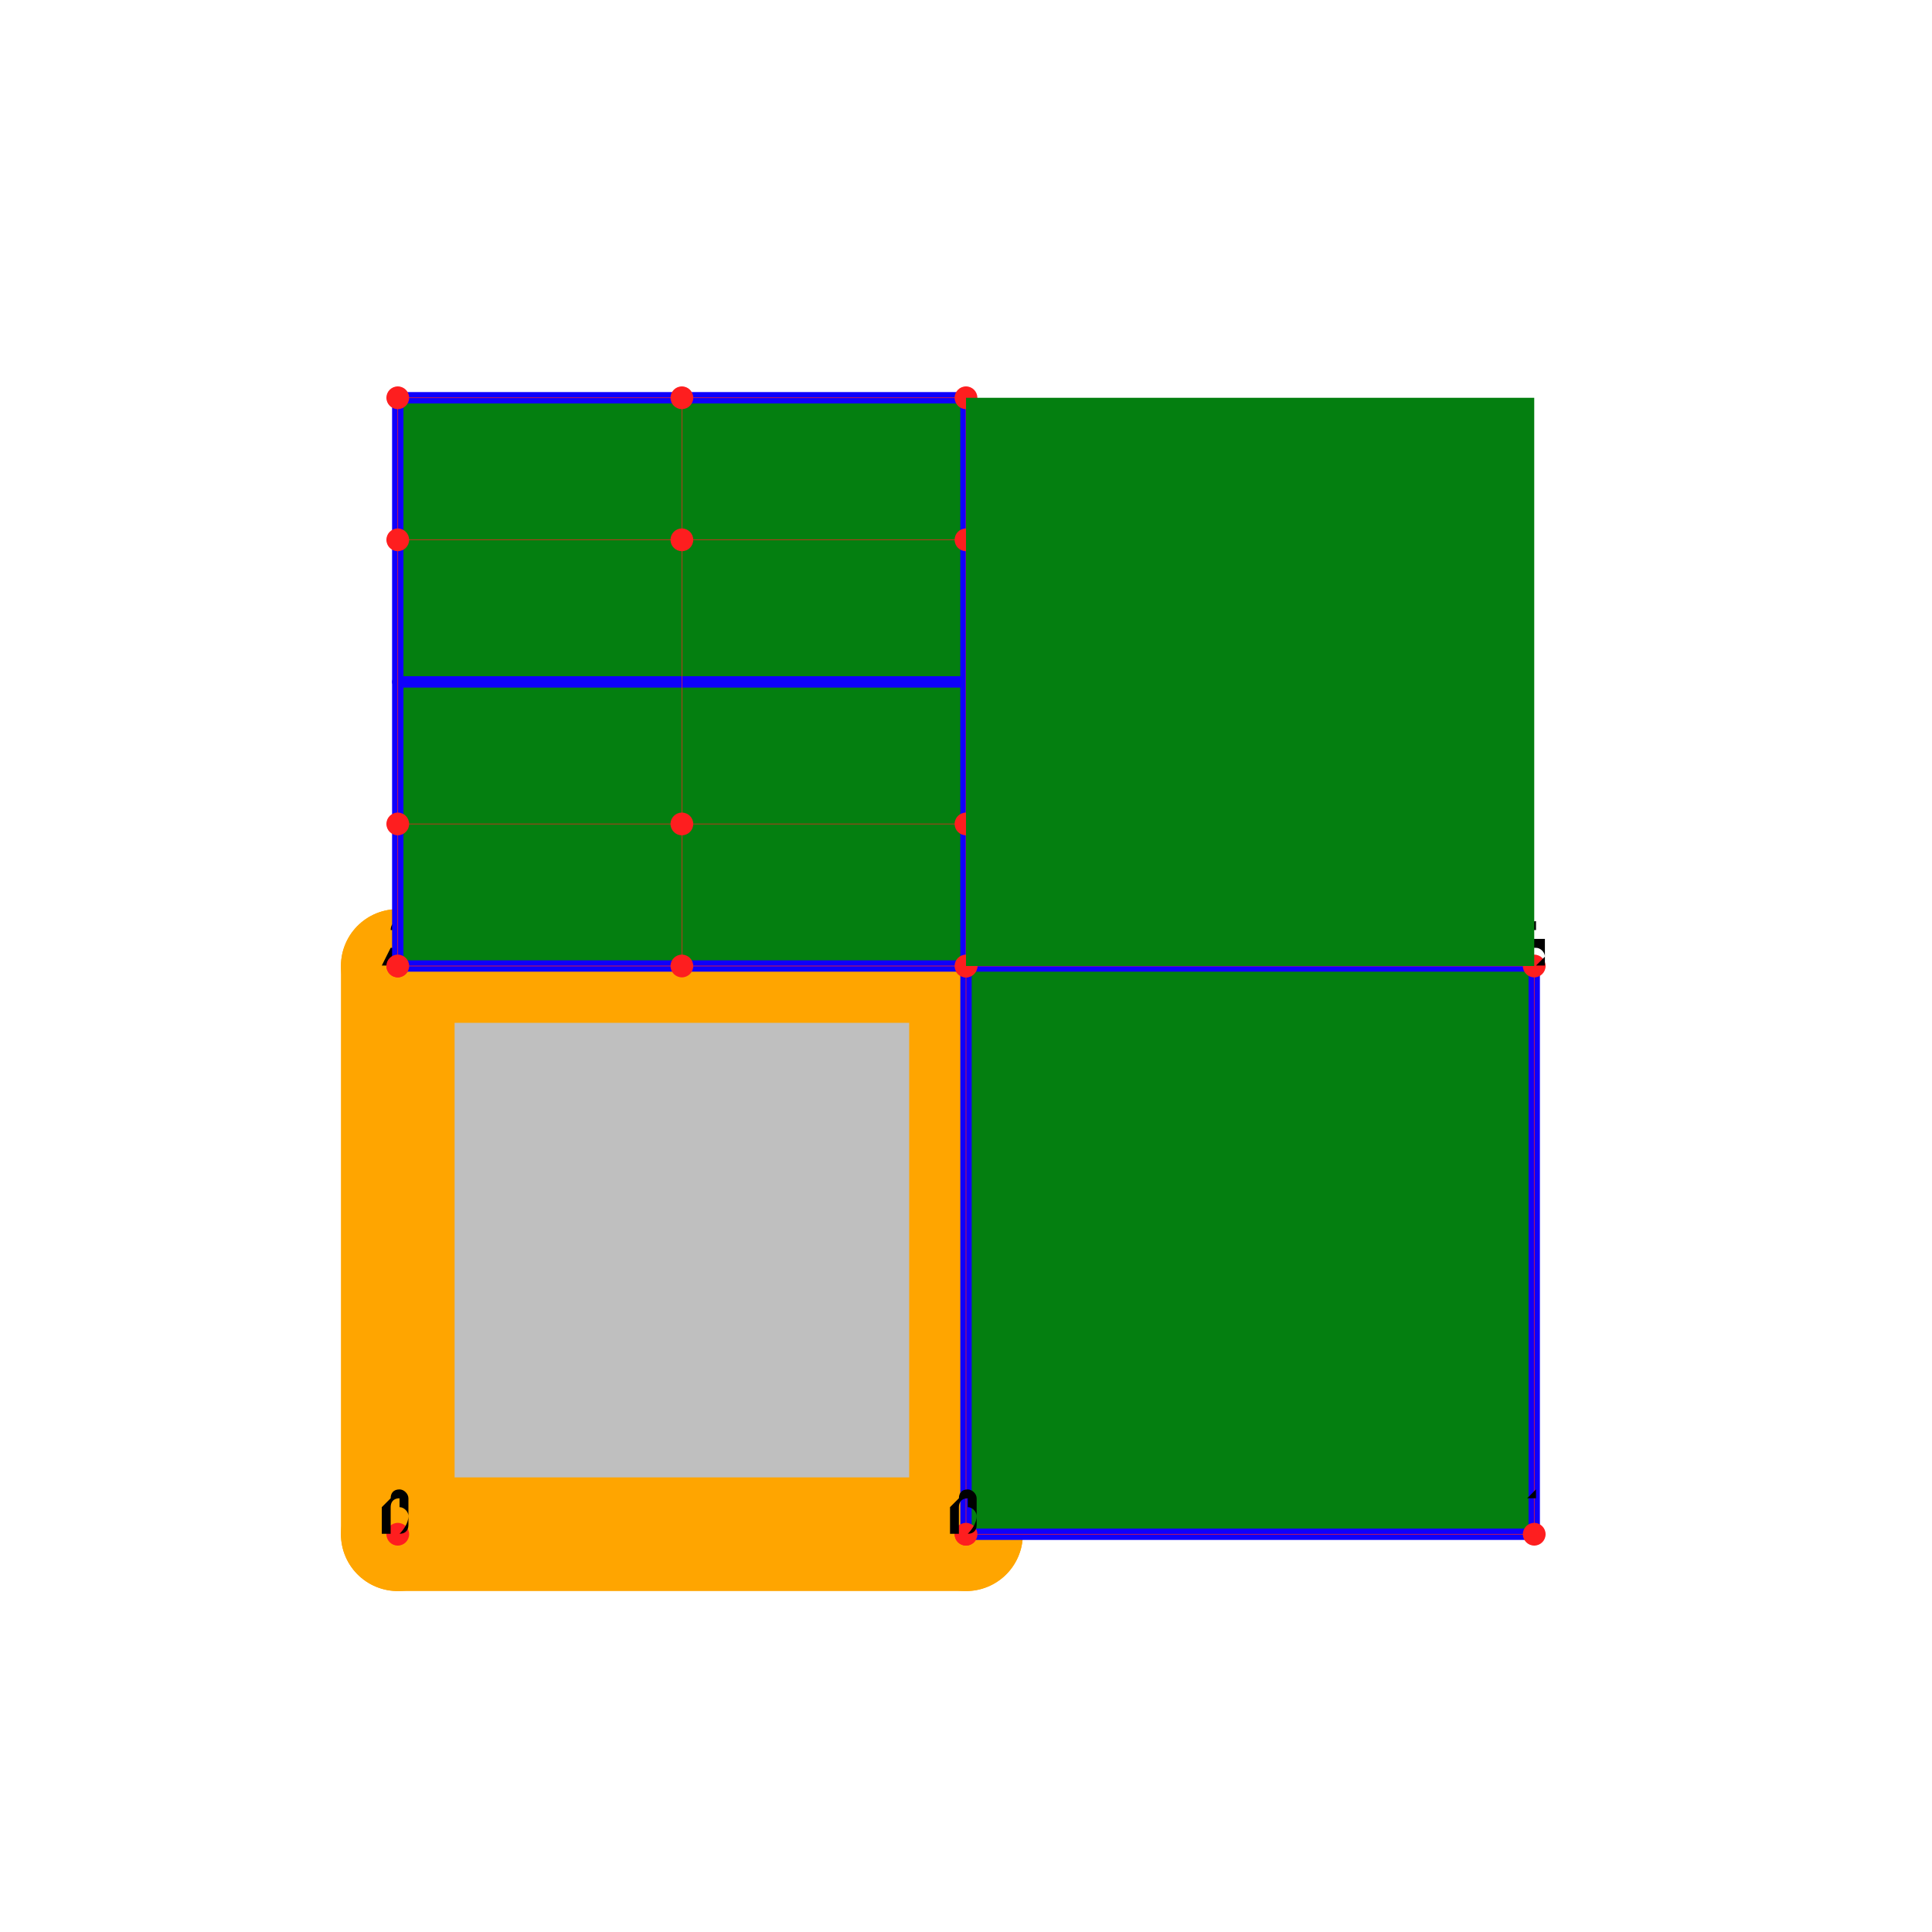
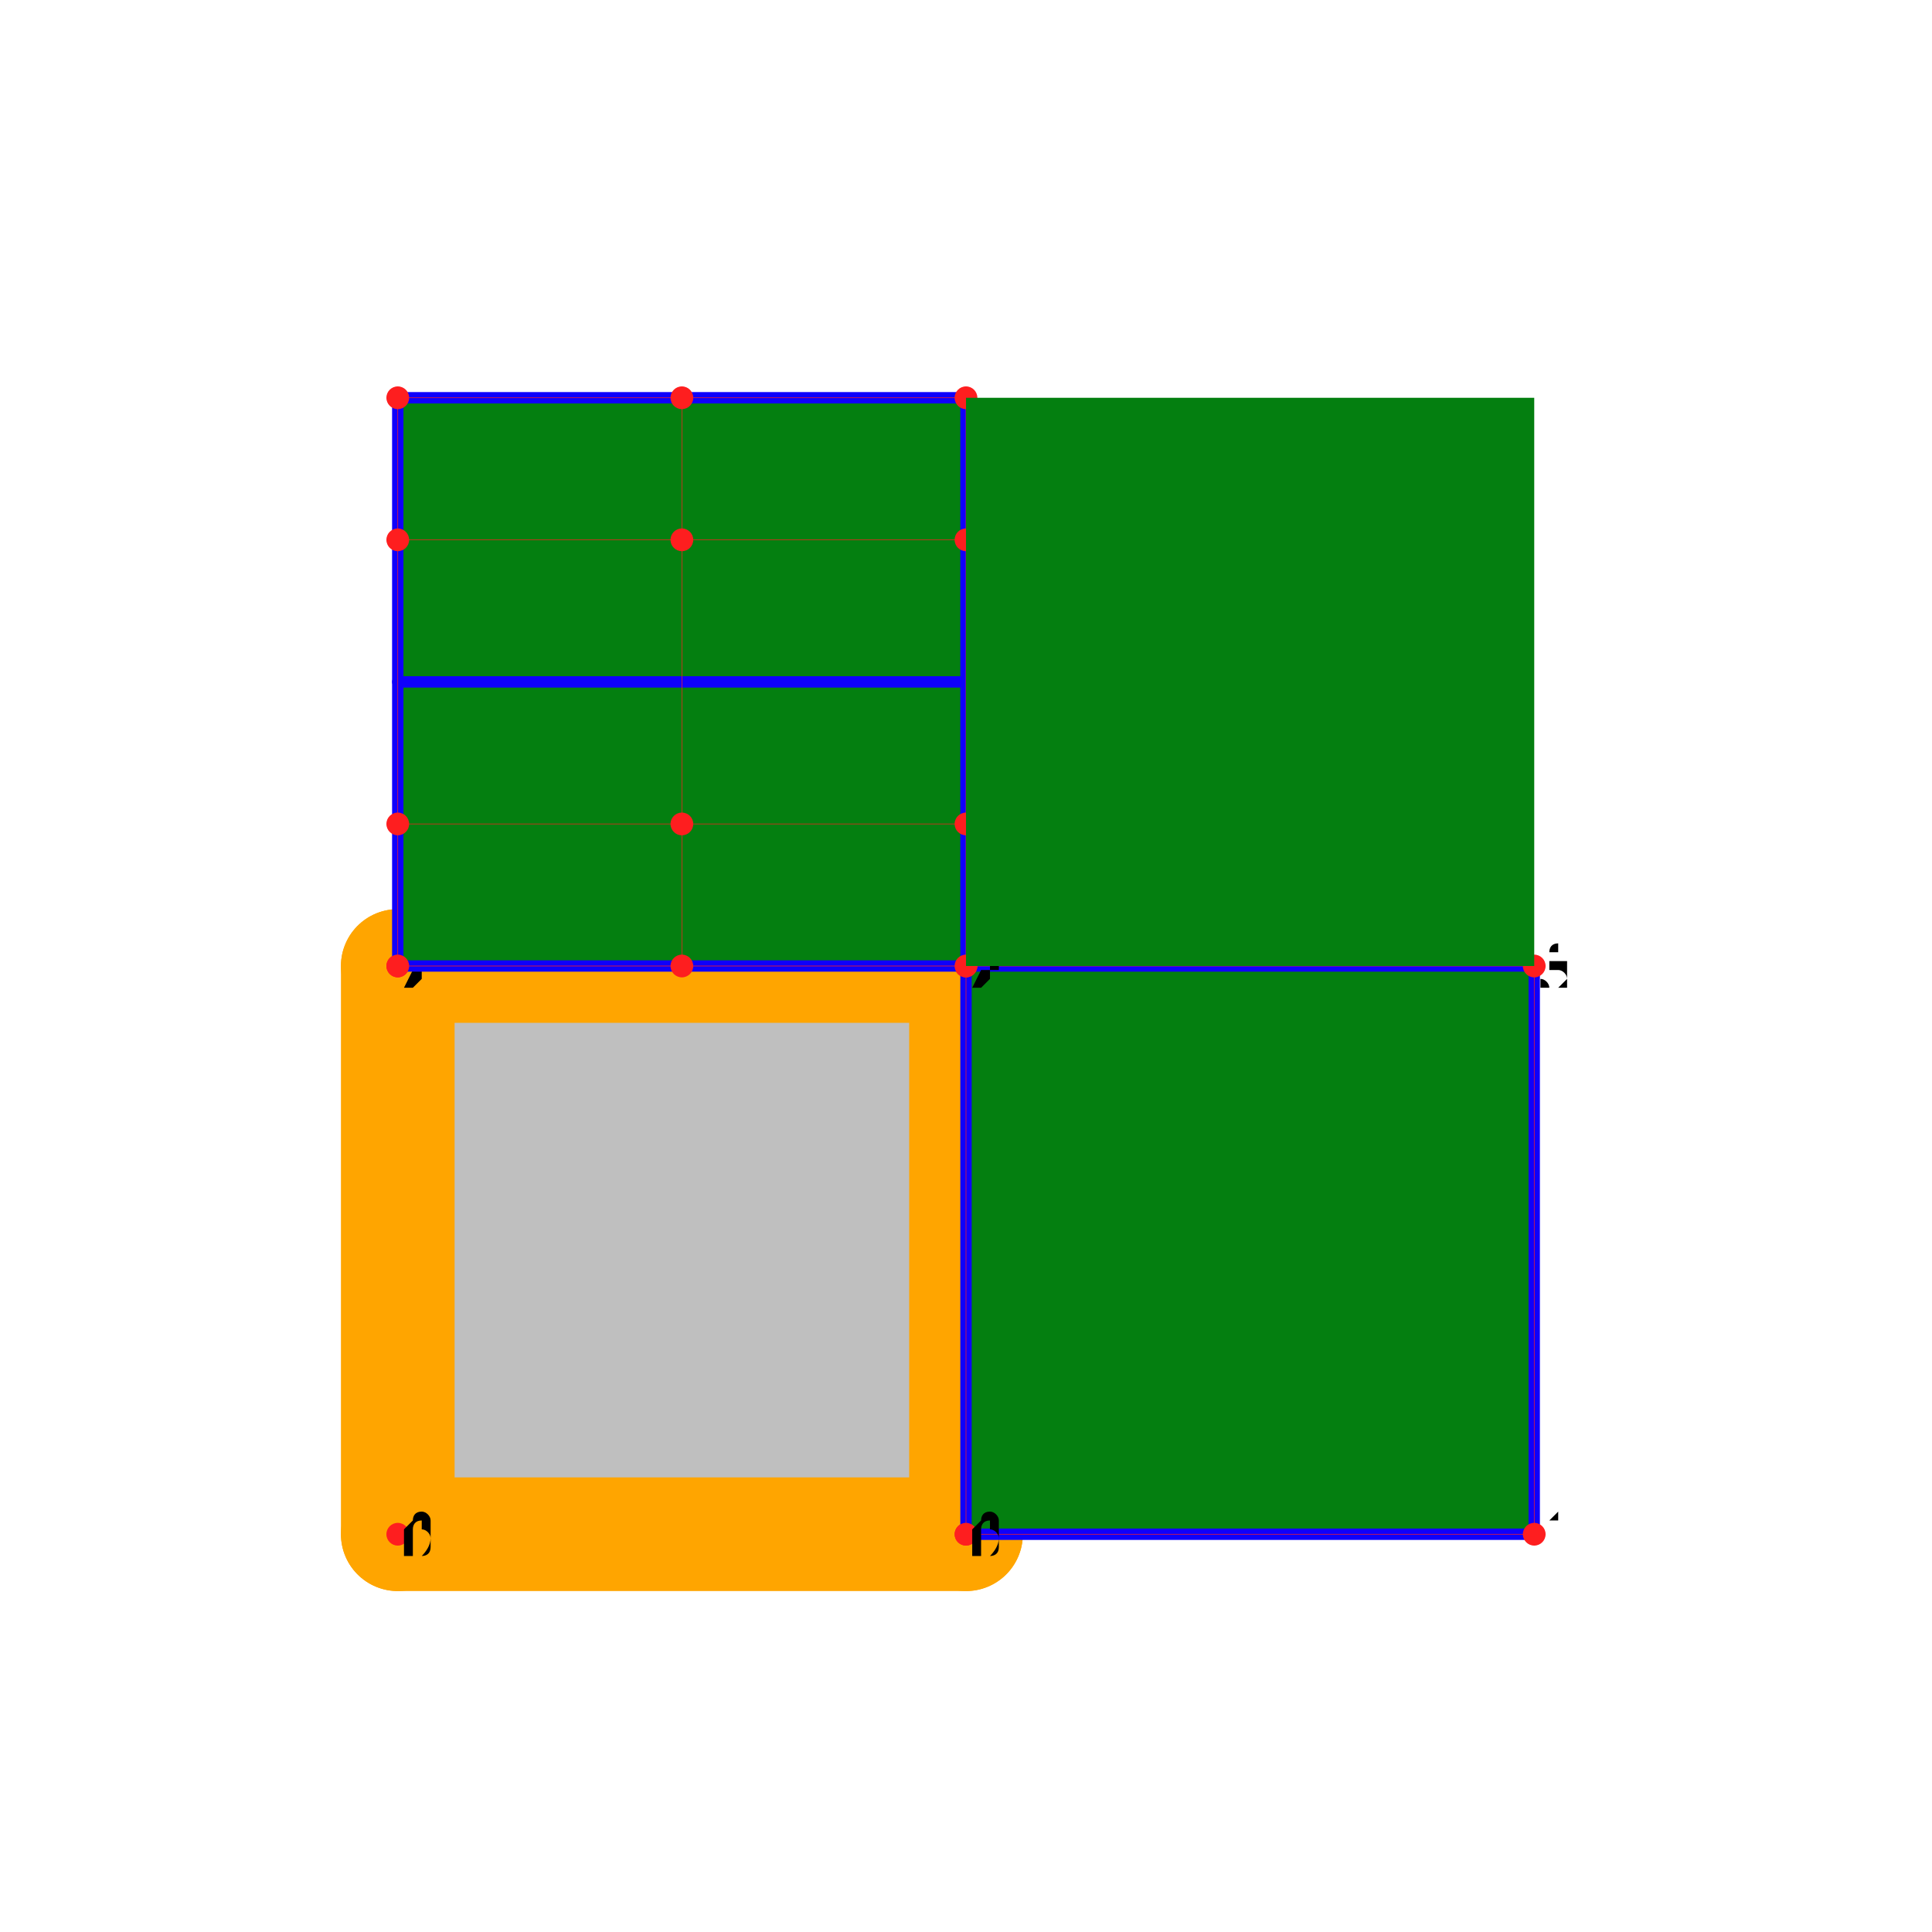
<svg xmlns="http://www.w3.org/2000/svg" viewBox="0 0 3.4 3.4" height="400" width="400.0" style="background-color:white">
  <g id="spline0">
    <g id="spline_paths">
      <path d="M 0.7,2.7 C 1.033,2.7 1.367,2.7 1.7,2.7  C 1.7,2.367 1.7,2.033 1.7,1.7  C 1.367,1.7 1.033,1.7 0.7,1.7  C 0.7,2.033 0.7,2.367 0.7,2.7" style="fill:#808080;fill-opacity:0.5;stroke:none;stroke-linecap:round" />
    </g>
    <g id="knots">
      <path d="M 0.7,2.7 C 0.7,2.367 0.7,2.033 0.7,1.7" style="fill:none;stroke:#0f00fb;stroke-opacity:1.0;stroke-width:0.02;stroke-linecap:round" />
      <path d="M 1.7,2.7 C 1.7,2.367 1.7,2.033 1.7,1.7" style="fill:none;stroke:#0f00fb;stroke-opacity:1.0;stroke-width:0.02;stroke-linecap:round" />
      <path d="M 0.7,2.7 C 1.033,2.7 1.367,2.7 1.7,2.7" style="fill:none;stroke:#0f00fb;stroke-opacity:1.0;stroke-width:0.02;stroke-linecap:round" />
      <path d="M 0.7,1.7 C 1.033,1.7 1.367,1.7 1.7,1.7" style="fill:none;stroke:#0f00fb;stroke-opacity:1.0;stroke-width:0.02;stroke-linecap:round" />
    </g>
    <g id="control_mesh">
      <g id="mesh" style="fill:none;stroke:#ffa500;stroke-opacity:1.0;stroke-width:0.2;stroke-linecap:round">
        <polyline points="0.7,2.7 1.7,2.7" />
        <polyline points="0.7,1.7 1.7,1.7" />
        <polyline points="0.7,2.7 0.7,1.7" />
        <polyline points="1.7,2.7 1.7,1.7" />
      </g>
      <g id="control_points" style="fill:#fe1e1f;fill-opacity:1.0">
        <circle cx="0.7" cy="2.7" r="0.02" />
        <circle cx="1.7" cy="2.7" r="0.02" />
        <circle cx="0.7" cy="1.7" r="0.02" />
        <circle cx="1.7" cy="1.7" r="0.02" />
      </g>
      <g id="control_point_ids" font-family="sans-serif" font-size="0.1" text-anchor="middle" fill="#000000" stroke="none">
-         <text x="0.7" y="2.7" dx="0.0" dy="0.0">0</text>
-         <text x="1.7" y="2.7" dx="0.0" dy="0.0">1</text>
-         <text x="0.7" y="1.7" dx="0.0" dy="0.0">2</text>
-         <text x="1.7" y="1.7" dx="0.0" dy="0.0">3</text>
+         <text x="0.7" y="2.7" dx="0.04" dy="0.04">0</text>
+         <text x="1.7" y="2.7" dx="0.04" dy="0.04">1</text>
+         <text x="0.7" y="1.7" dx="0.04" dy="0.04">2</text>
+         <text x="1.7" y="1.7" dx="0.04" dy="0.04">3</text>
      </g>
    </g>
  </g>
  <g id="spline1">
    <g id="spline_paths">
      <path d="M 1.7,2.7 C 2.033,2.7 2.367,2.7 2.7,2.7  C 2.7,2.367 2.7,2.033 2.7,1.7  C 2.367,1.7 2.033,1.7 1.7,1.7  C 1.7,2.033 1.7,2.367 1.7,2.7" style="fill:#047f10;fill-opacity:1.0;stroke:none;stroke-linecap:round" />
    </g>
    <g id="knots">
      <path d="M 1.7,2.7 C 1.7,2.367 1.7,2.033 1.7,1.7" style="fill:none;stroke:#0f00fb;stroke-opacity:1.0;stroke-width:0.02;stroke-linecap:round" />
      <path d="M 2.7,2.7 C 2.7,2.367 2.7,2.033 2.7,1.7" style="fill:none;stroke:#0f00fb;stroke-opacity:1.0;stroke-width:0.02;stroke-linecap:round" />
      <path d="M 1.7,2.7 C 2.033,2.7 2.367,2.7 2.7,2.7" style="fill:none;stroke:#0f00fb;stroke-opacity:1.0;stroke-width:0.02;stroke-linecap:round" />
      <path d="M 1.7,1.7 C 2.033,1.7 2.367,1.7 2.7,1.7" style="fill:none;stroke:#0f00fb;stroke-opacity:1.0;stroke-width:0.02;stroke-linecap:round" />
    </g>
    <g id="control_mesh">
      <g id="mesh" style="fill:none;stroke:#fe1e1f;stroke-opacity:1.0;stroke-width:0.001;stroke-linecap:round">
        <polyline points="1.7,2.7 2.7,2.7" />
        <polyline points="1.7,1.7 2.7,1.7" />
        <polyline points="1.7,2.7 1.7,1.7" />
        <polyline points="2.7,2.7 2.7,1.7" />
      </g>
      <g id="control_points" style="fill:#fe1e1f;fill-opacity:1.0">
        <circle cx="1.7" cy="2.7" r="0.02" />
        <circle cx="2.7" cy="2.7" r="0.02" />
        <circle cx="1.7" cy="1.7" r="0.02" />
        <circle cx="2.7" cy="1.7" r="0.02" />
      </g>
      <g id="control_point_ids" font-family="sans-serif" font-size="0.1" text-anchor="middle" fill="#000000" stroke="none">
-         <text x="1.7" y="2.7" dx="0.0" dy="0.0">0</text>
-         <text x="2.7" y="2.7" dx="0.0" dy="0.0">1</text>
-         <text x="1.7" y="1.7" dx="0.0" dy="0.0">2</text>
-         <text x="2.7" y="1.7" dx="0.0" dy="0.0">3</text>
+         <text x="1.7" y="2.7" dx="0.04" dy="0.04">0</text>
+         <text x="2.7" y="2.7" dx="0.04" dy="0.04">1</text>
+         <text x="1.7" y="1.7" dx="0.04" dy="0.04">2</text>
+         <text x="2.7" y="1.7" dx="0.04" dy="0.04">3</text>
      </g>
    </g>
  </g>
  <g id="spline2">
    <g id="spline_paths">
      <path d="M 0.7,1.7 C 1.033,1.7 1.367,1.7 1.7,1.7  C 1.7,1.533 1.7,1.367 1.7,1.2  C 1.7,1.033 1.7,0.867 1.7,0.7  C 1.367,0.7 1.033,0.7 0.7,0.7  C 0.7,0.867 0.7,1.033 0.7,1.2  C 0.7,1.367 0.7,1.533 0.7,1.7" style="fill:#047f10;fill-opacity:1.0;stroke:none;stroke-linecap:round" />
    </g>
    <g id="knots">
      <path d="M 0.7,1.7 C 0.7,1.533 0.7,1.367 0.7,1.2  C 0.7,1.033 0.7,0.867 0.7,0.7" style="fill:none;stroke:#0f00fb;stroke-opacity:1.0;stroke-width:0.02;stroke-linecap:round" />
      <path d="M 1.7,1.7 C 1.7,1.533 1.7,1.367 1.7,1.2  C 1.7,1.033 1.7,0.867 1.7,0.7" style="fill:none;stroke:#0f00fb;stroke-opacity:1.0;stroke-width:0.02;stroke-linecap:round" />
      <path d="M 0.7,1.7 C 1.033,1.7 1.367,1.7 1.7,1.7" style="fill:none;stroke:#0f00fb;stroke-opacity:1.0;stroke-width:0.02;stroke-linecap:round" />
      <path d="M 0.7,1.2 C 1.033,1.2 1.367,1.2 1.7,1.2" style="fill:none;stroke:#0f00fb;stroke-opacity:1.0;stroke-width:0.02;stroke-linecap:round" />
      <path d="M 0.7,0.7 C 1.033,0.7 1.367,0.7 1.7,0.7" style="fill:none;stroke:#0f00fb;stroke-opacity:1.0;stroke-width:0.02;stroke-linecap:round" />
    </g>
    <g id="control_mesh">
      <g id="mesh" style="fill:none;stroke:#fe1e1f;stroke-opacity:1.0;stroke-width:0.001;stroke-linecap:round">
        <polyline points="0.7,1.7 1.2,1.7 1.7,1.7" />
        <polyline points="0.7,1.45 1.2,1.45 1.7,1.45" />
        <polyline points="0.7,0.95 1.2,0.95 1.7,0.95" />
        <polyline points="0.7,0.7 1.2,0.7 1.7,0.7" />
        <polyline points="0.7,1.7 0.7,1.45 0.7,0.95 0.7,0.7" />
        <polyline points="1.2,1.7 1.2,1.45 1.2,0.95 1.2,0.7" />
        <polyline points="1.7,1.7 1.7,1.45 1.7,0.95 1.7,0.7" />
      </g>
      <g id="control_points" style="fill:#fe1e1f;fill-opacity:1.0">
        <circle cx="0.7" cy="1.7" r="0.02" />
        <circle cx="1.2" cy="1.7" r="0.02" />
        <circle cx="1.7" cy="1.7" r="0.02" />
        <circle cx="0.7" cy="1.45" r="0.02" />
        <circle cx="1.2" cy="1.45" r="0.02" />
        <circle cx="1.7" cy="1.45" r="0.02" />
        <circle cx="0.7" cy="0.95" r="0.02" />
        <circle cx="1.2" cy="0.95" r="0.02" />
        <circle cx="1.7" cy="0.95" r="0.02" />
        <circle cx="0.7" cy="0.7" r="0.02" />
        <circle cx="1.2" cy="0.7" r="0.02" />
        <circle cx="1.7" cy="0.7" r="0.02" />
      </g>
    </g>
  </g>
  <g id="spline3">
    <g id="spline_paths">
      <path d="M 1.7,1.7 C 2.033,1.7 2.367,1.7 2.7,1.7  C 2.7,1.533 2.7,1.367 2.7,1.2  C 2.7,1.033 2.7,0.867 2.7,0.7  C 2.367,0.7 2.033,0.7 1.7,0.7  C 1.7,0.867 1.7,1.033 1.7,1.2  C 1.7,1.367 1.7,1.533 1.7,1.7" style="fill:#047f10;fill-opacity:1.0;stroke:none;stroke-linecap:round" />
    </g>
  </g>
</svg>
